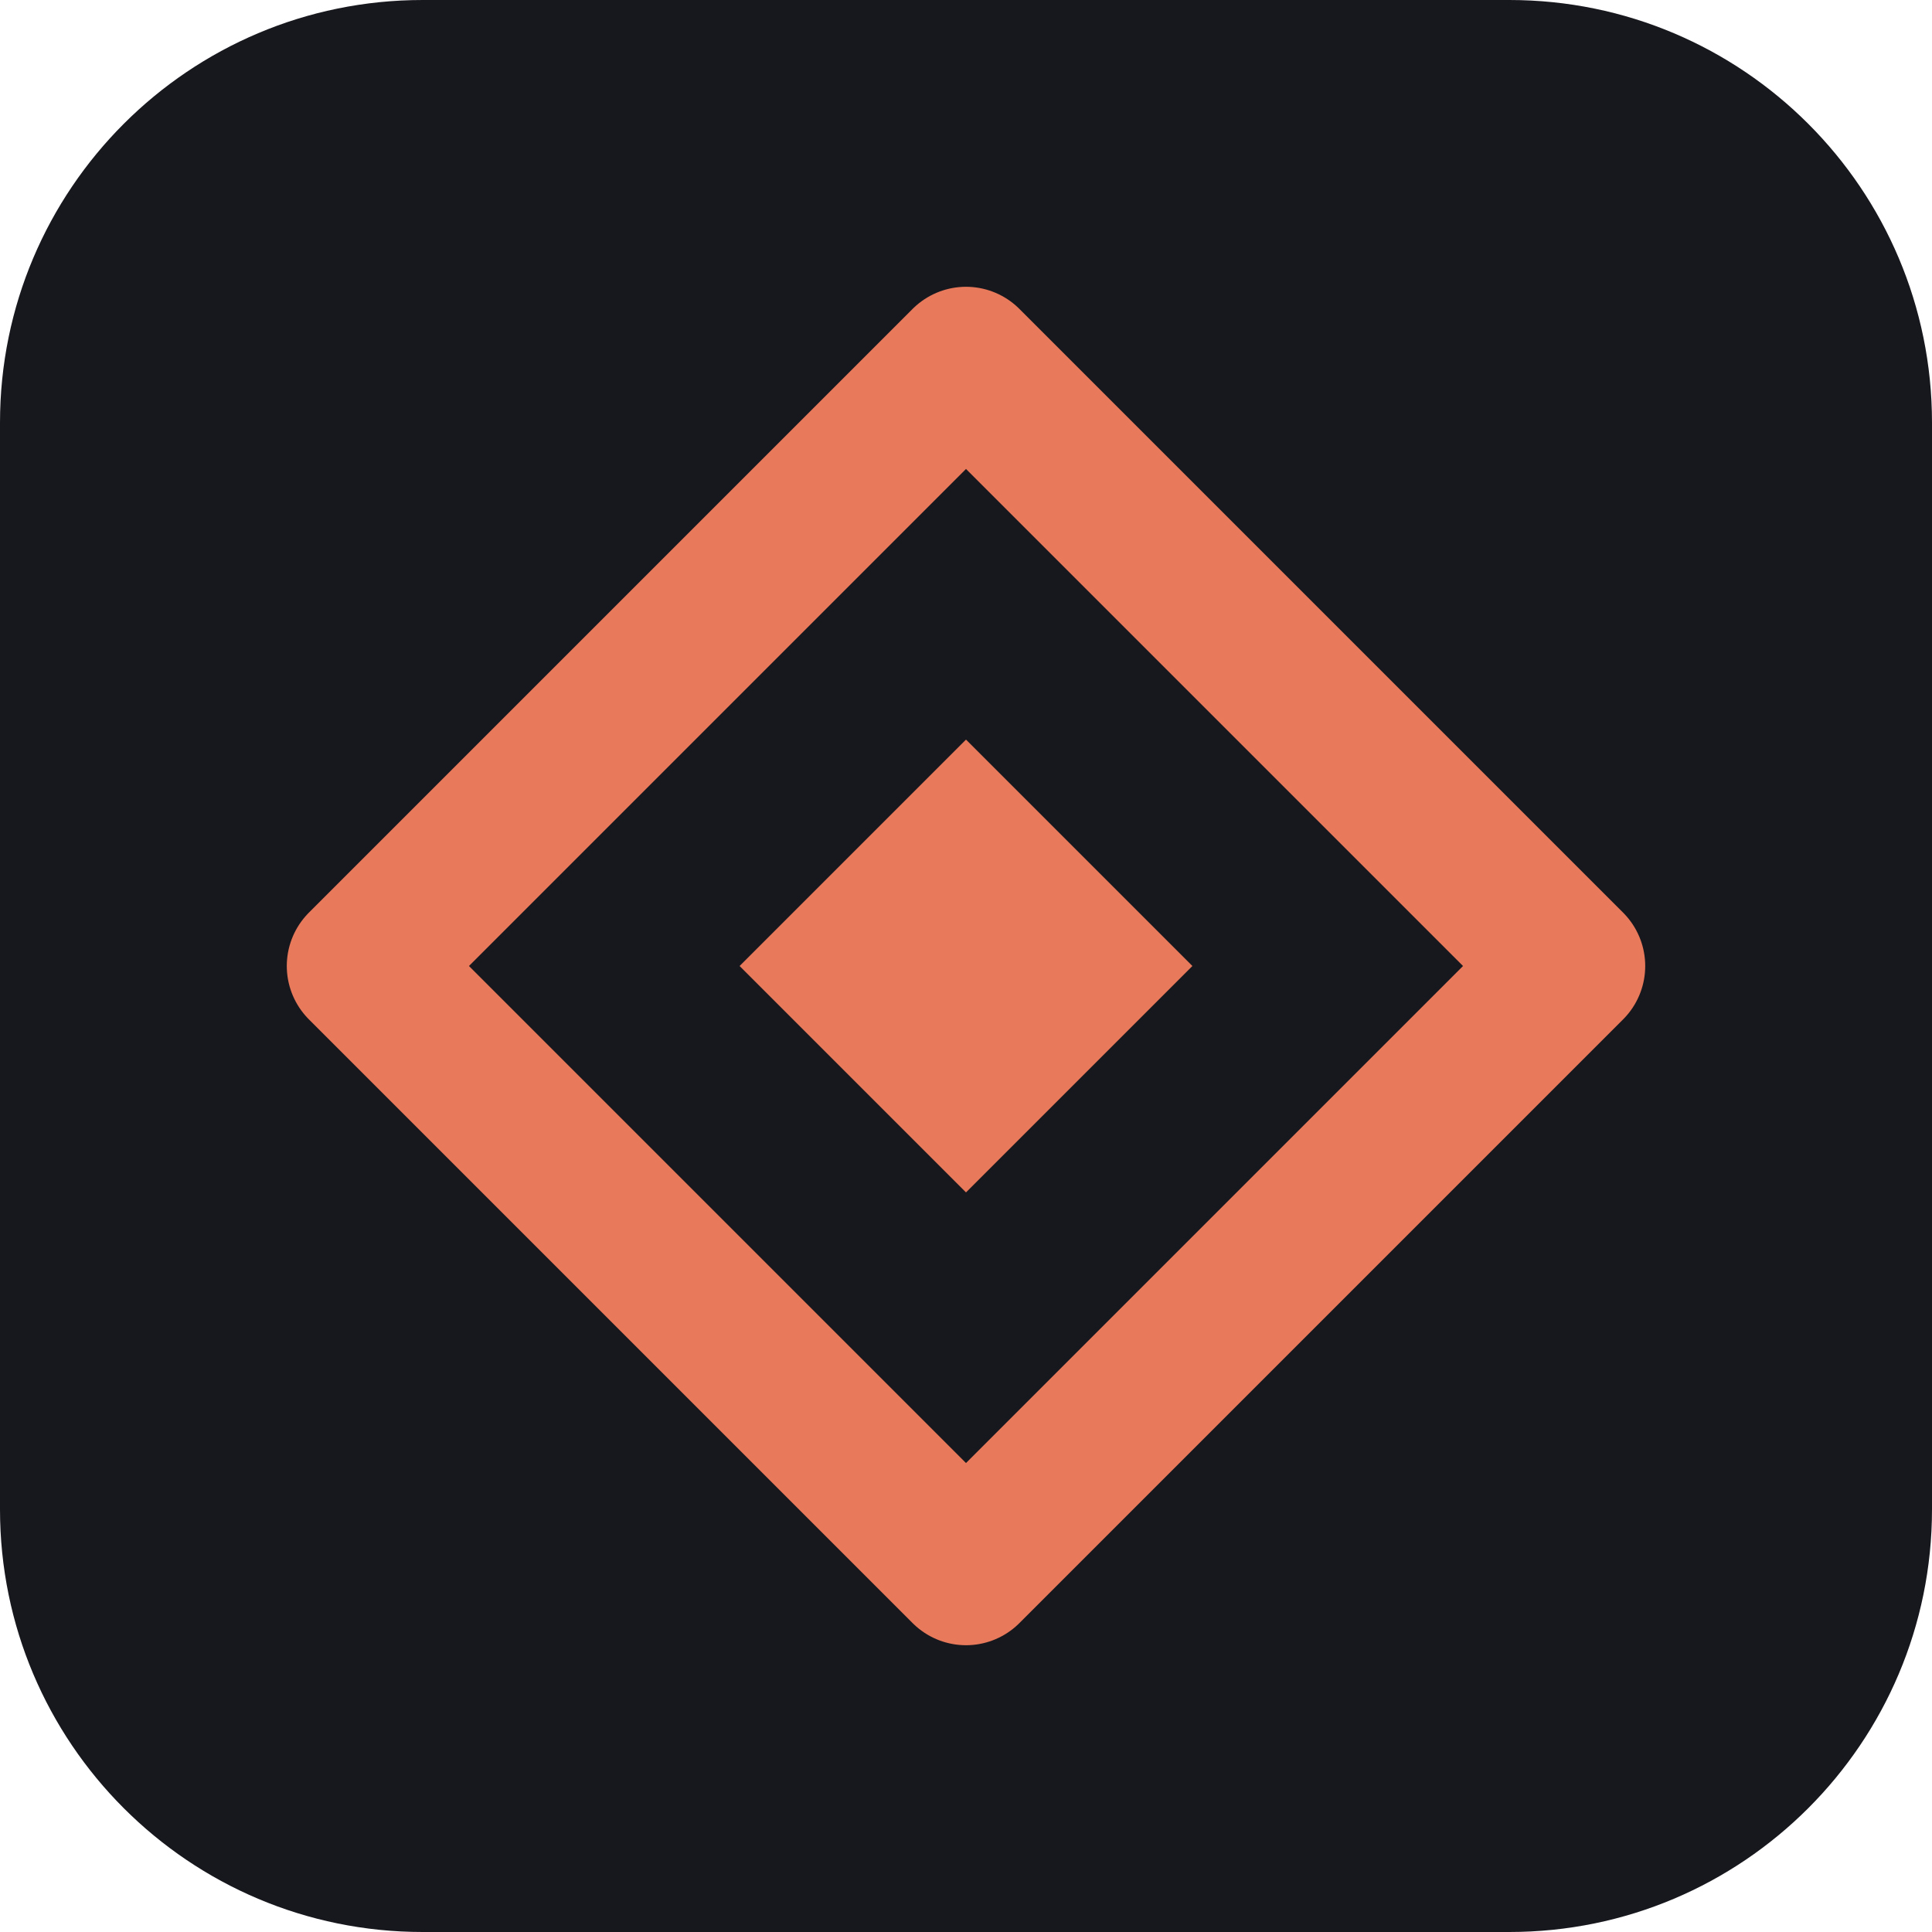
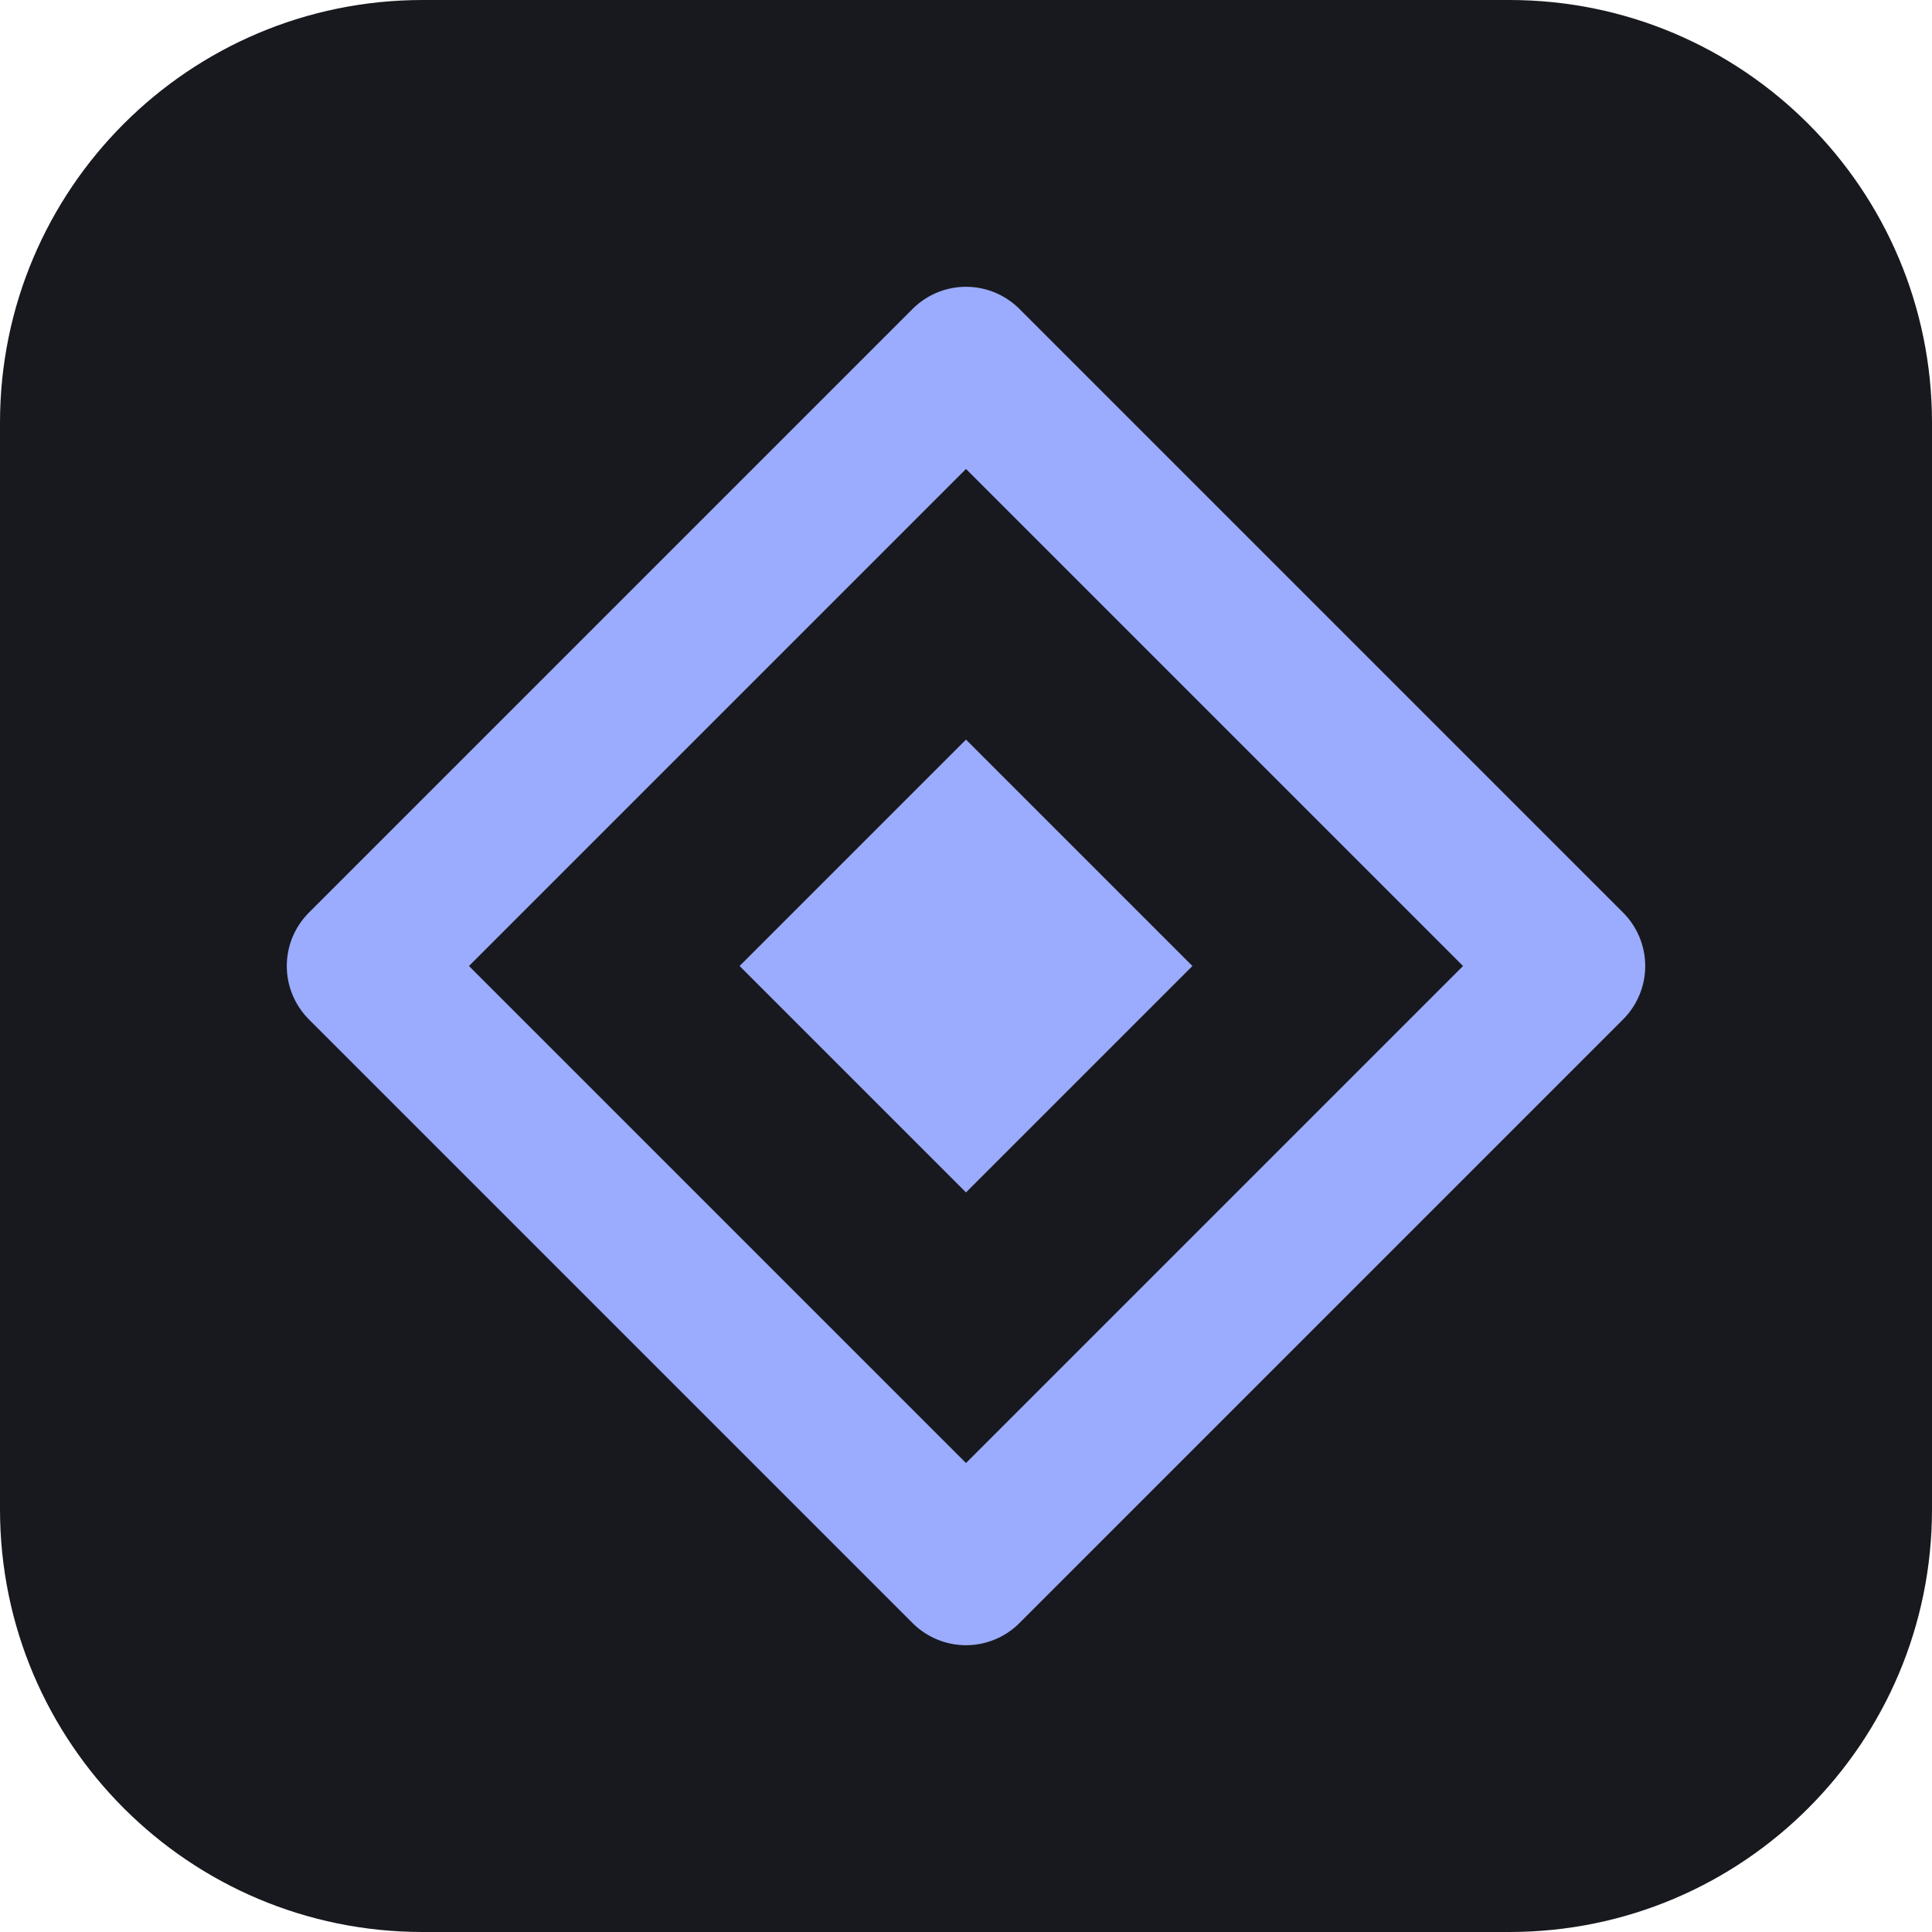
<svg xmlns="http://www.w3.org/2000/svg" viewBox="0 0 512 512">
-   <rect width="512" height="512" rx="112" fill="#17171e" />
-   <path d="M256 96 416 256 256 416 96 256Z" fill="none" stroke="#e8795a" stroke-width="40" stroke-linejoin="round" />
-   <path d="M256 196 316 256 256 316 196 256Z" fill="#e8795a" />
+   <rect width="512" height="512" rx="112" fill="#18191e" />
+   <path d="M256 96 416 256 256 416 96 256Z" fill="none" stroke="#9babfd" stroke-width="40" stroke-linejoin="round" />
+   <path d="M256 196 316 256 256 316 196 256Z" fill="#9babfd" />
</svg>
